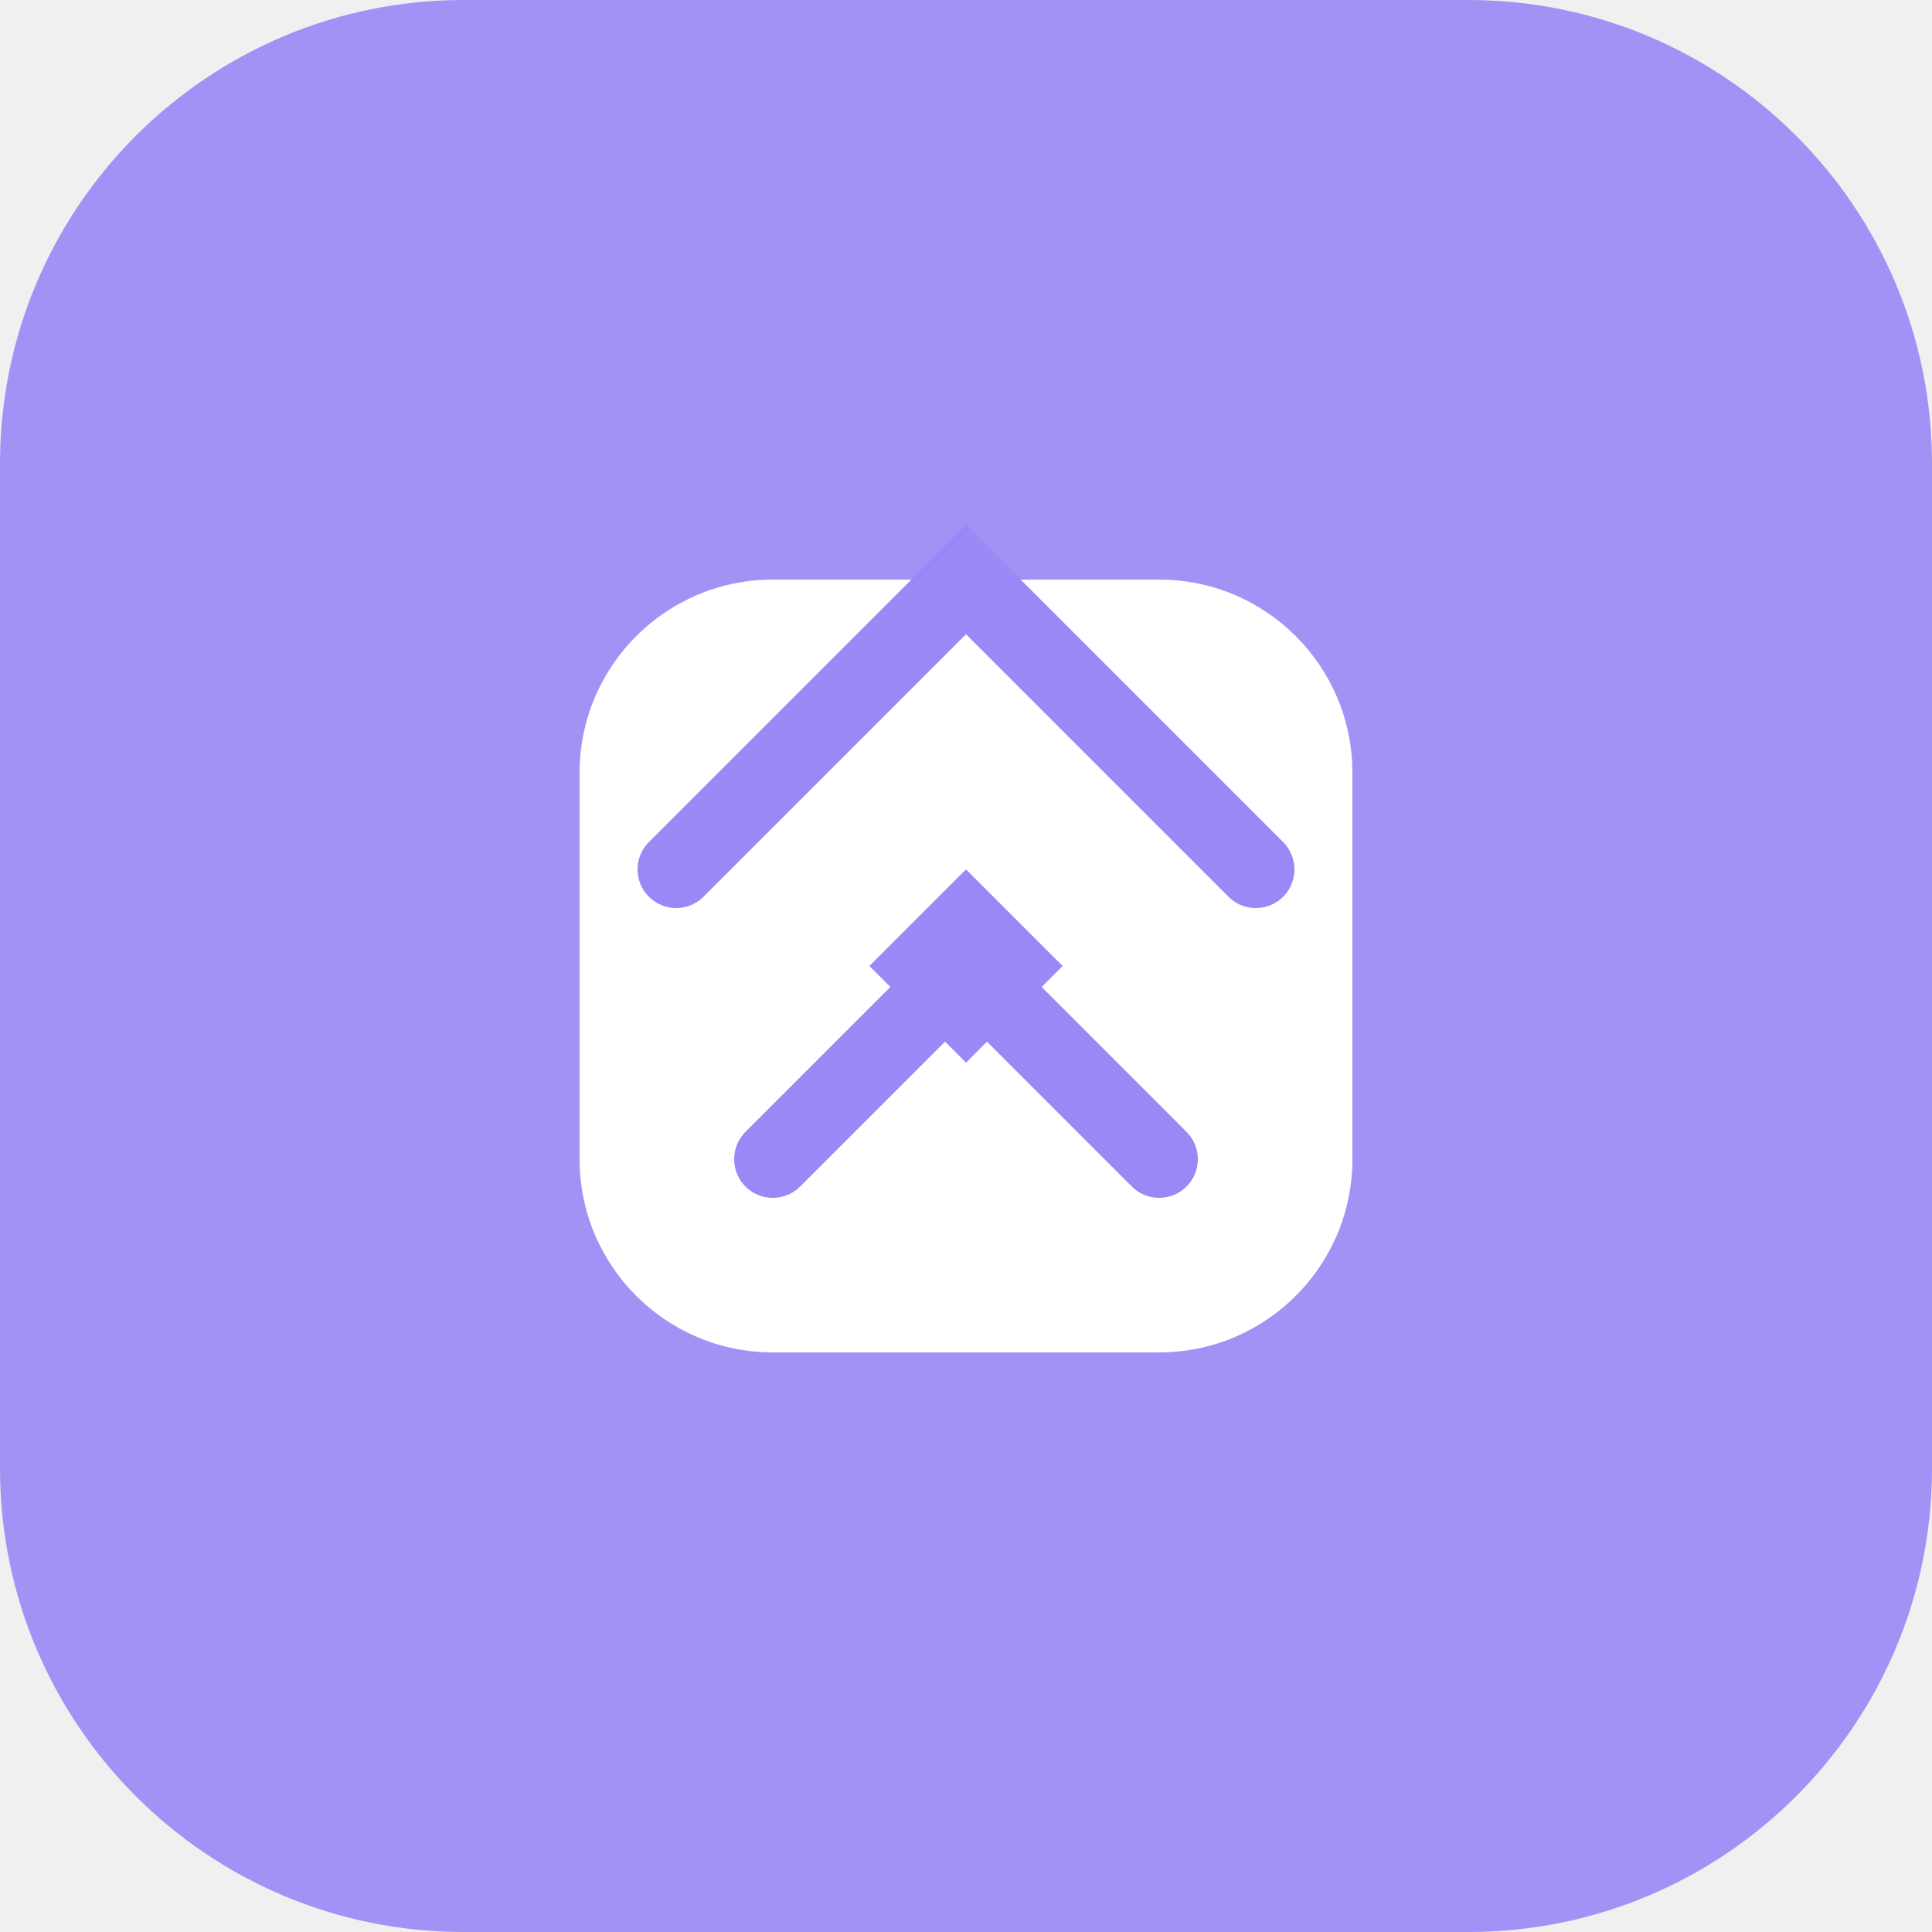
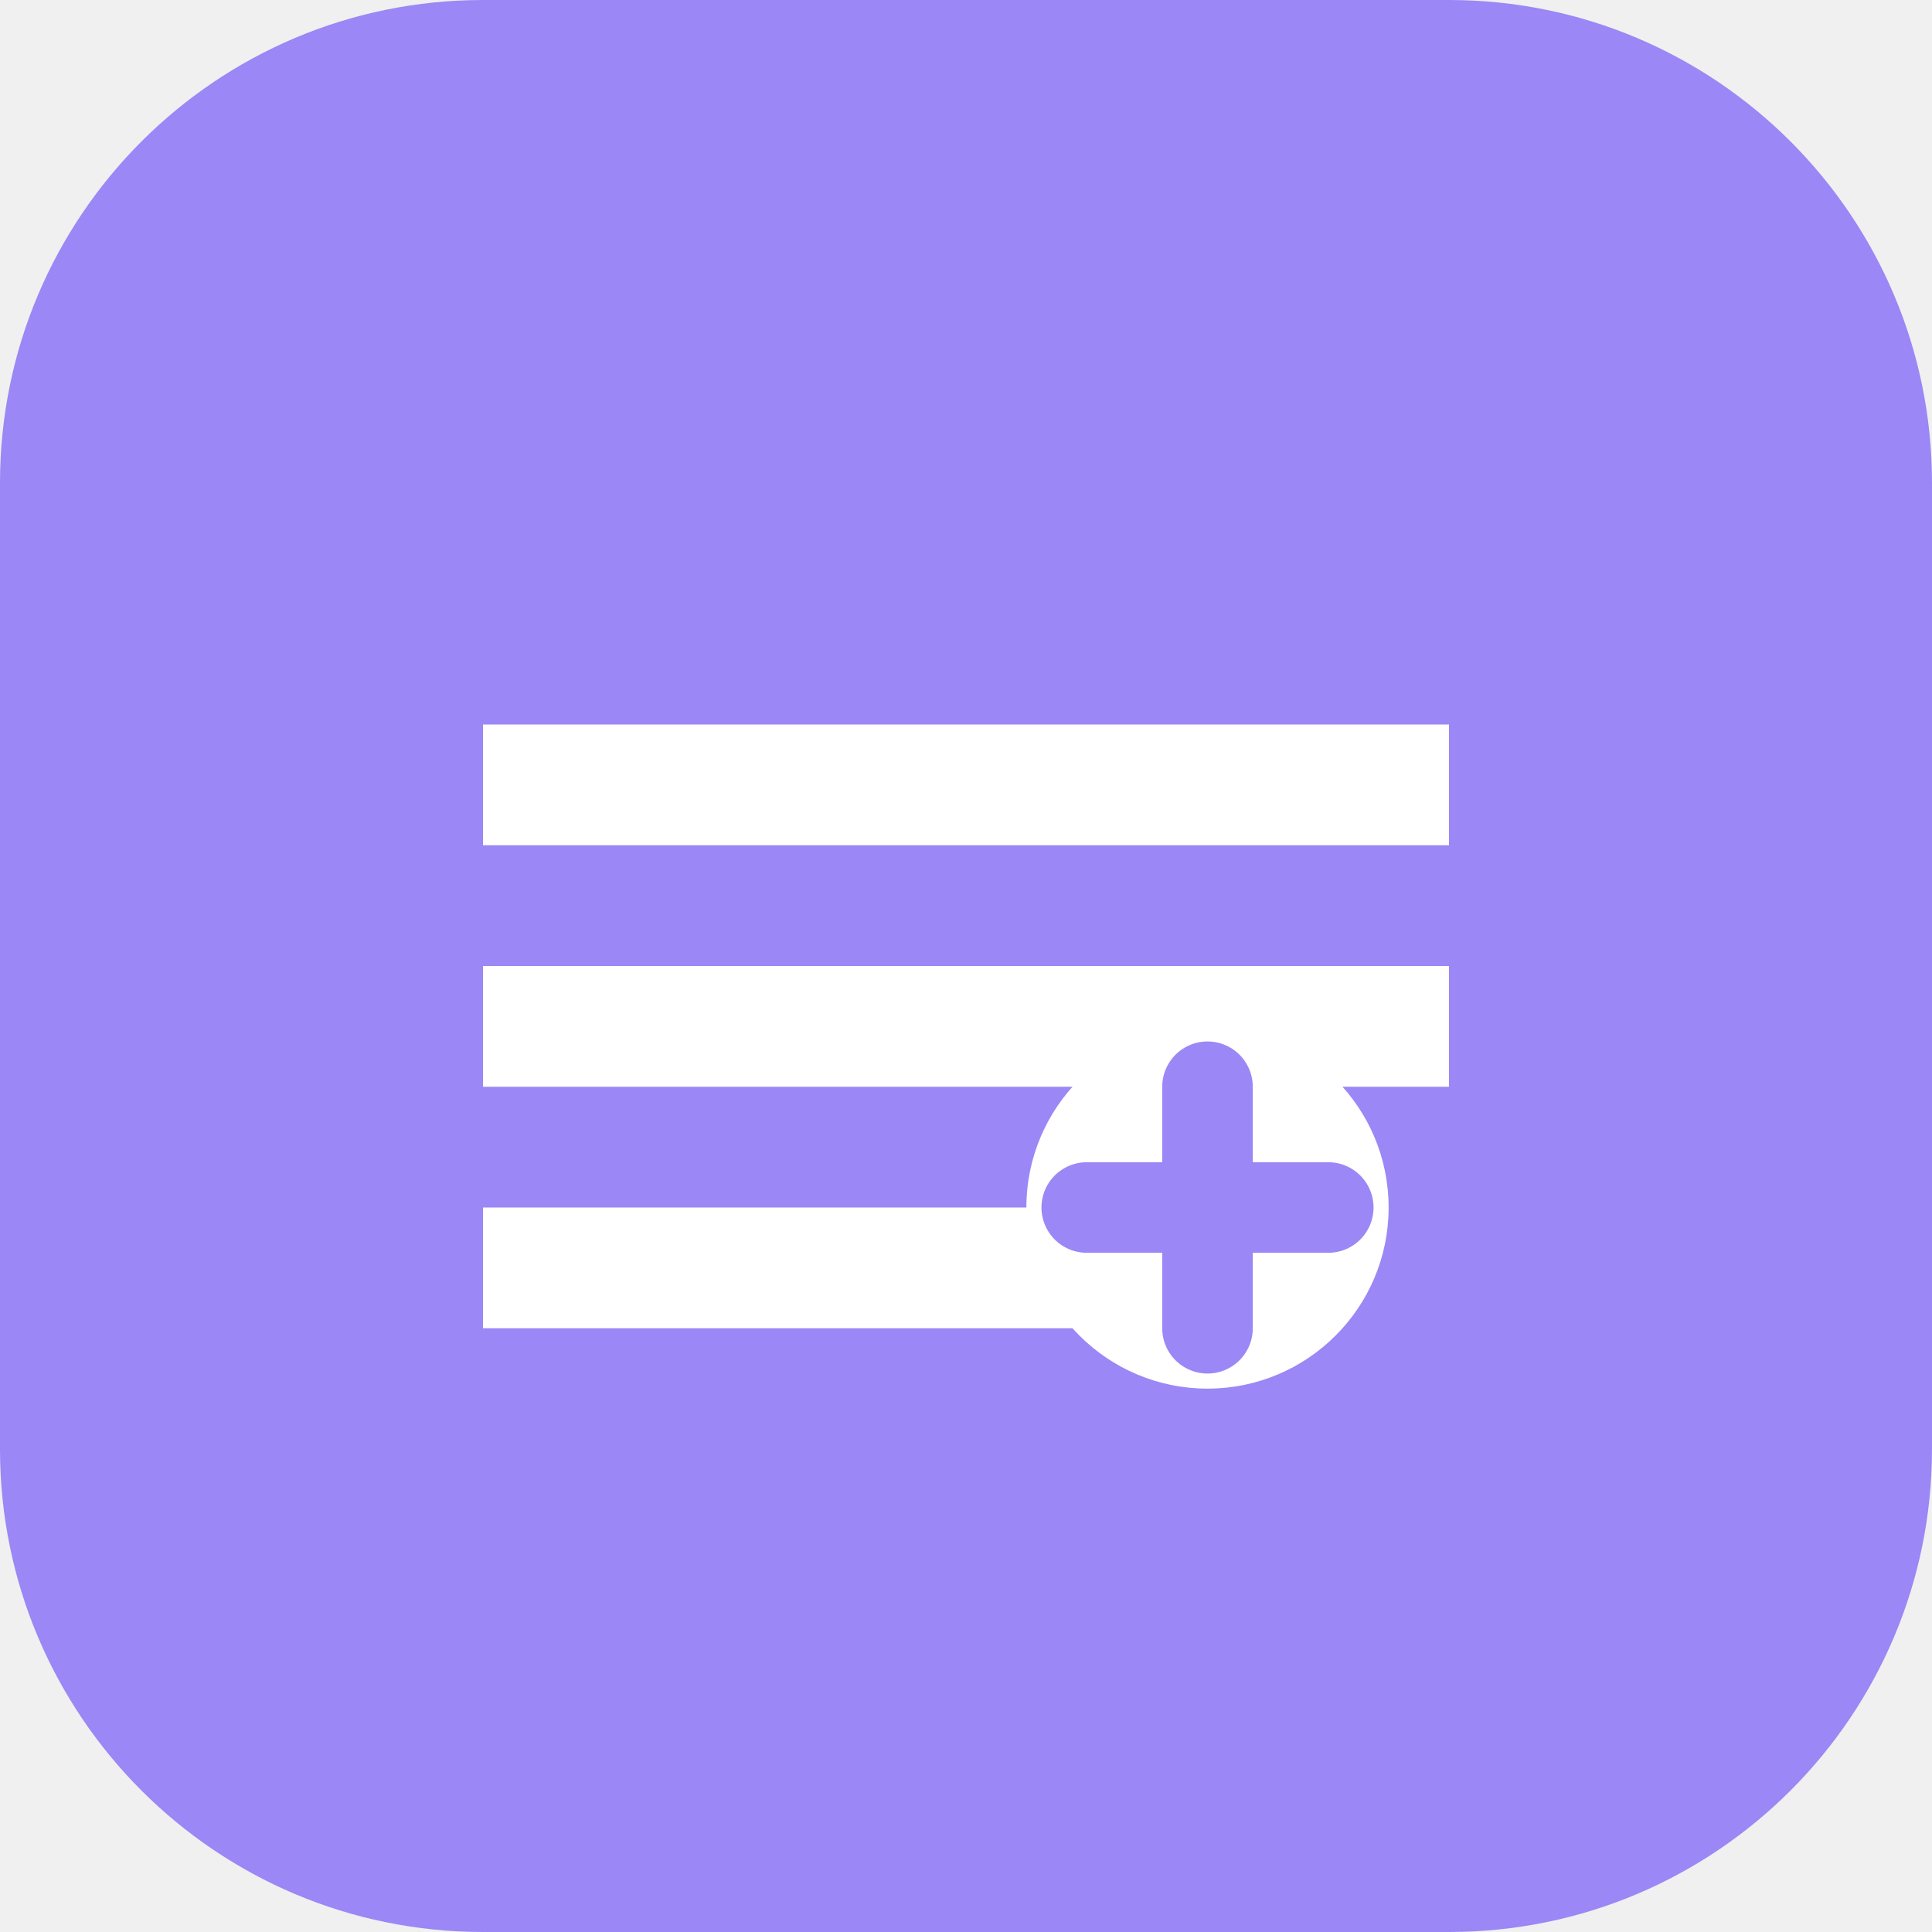
- <svg xmlns="http://www.w3.org/2000/svg" width="100" height="100" viewBox="0 0 100 100" fill="none">
-   <rect width="100" height="100" rx="24" fill="#9b87f5" fill-opacity="0.9" />
-   <path d="M30 40C30 34.477 34.477 30 40 30H60C65.523 30 70 34.477 70 40V60C70 65.523 65.523 70 60 70H40C34.477 70 30 65.523 30 60V40Z" fill="white" />
-   <path d="M45 50L50 45L55 50L50 55L45 50Z" fill="#9b87f5" />
-   <path d="M40 60L50 50L60 60" stroke="#9b87f5" stroke-width="4" stroke-linecap="round" />
-   <path d="M35 45L50 30L65 45" stroke="#9b87f5" stroke-width="4" stroke-linecap="round" />
+ <svg xmlns="http://www.w3.org/2000/svg" width="32" height="32" viewBox="0 0 32 32" fill="none">
+   <rect width="32" height="32" rx="8" fill="#9b87f5" />
+   <path d="M8 12h16v2H8v-2zm0 4h16v2H8v-2zm0 4h12v2H8v-2z" fill="white" />
+   <circle cx="20" cy="20" r="3" fill="white" />
+   <path d="M20 18v4m-2-2h4" stroke="#9b87f5" stroke-width="1.5" stroke-linecap="round" />
</svg>
